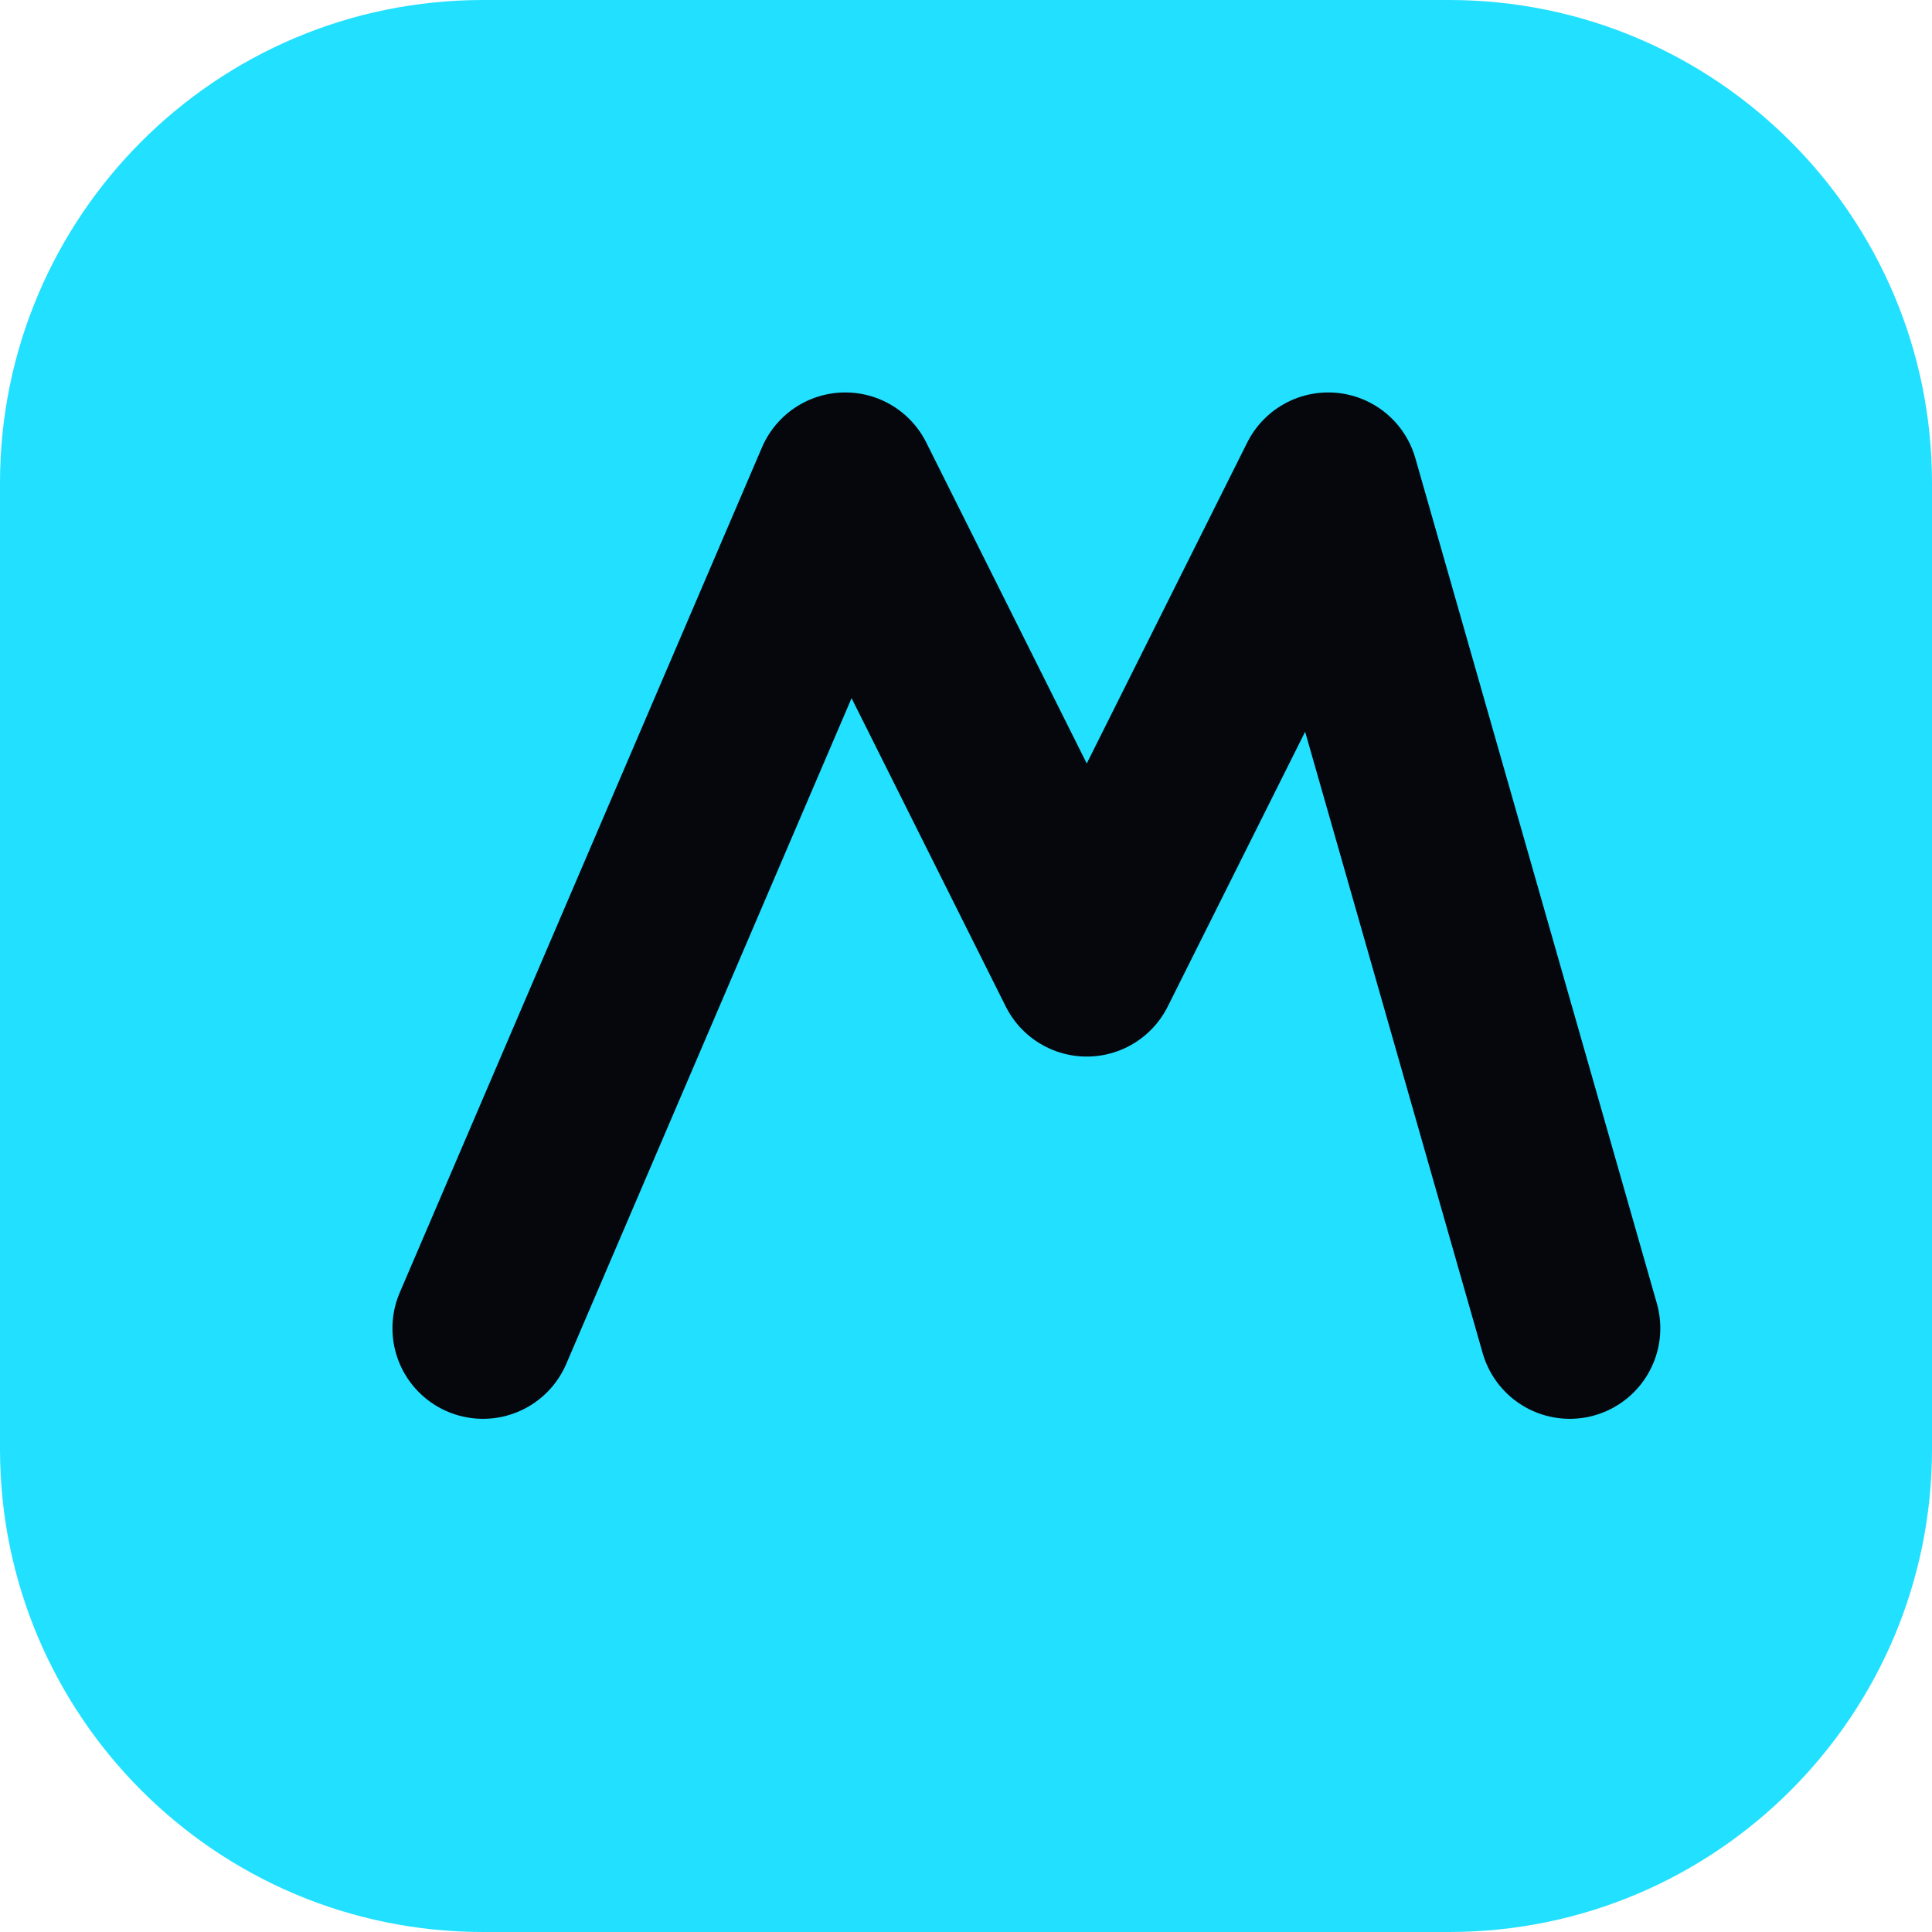
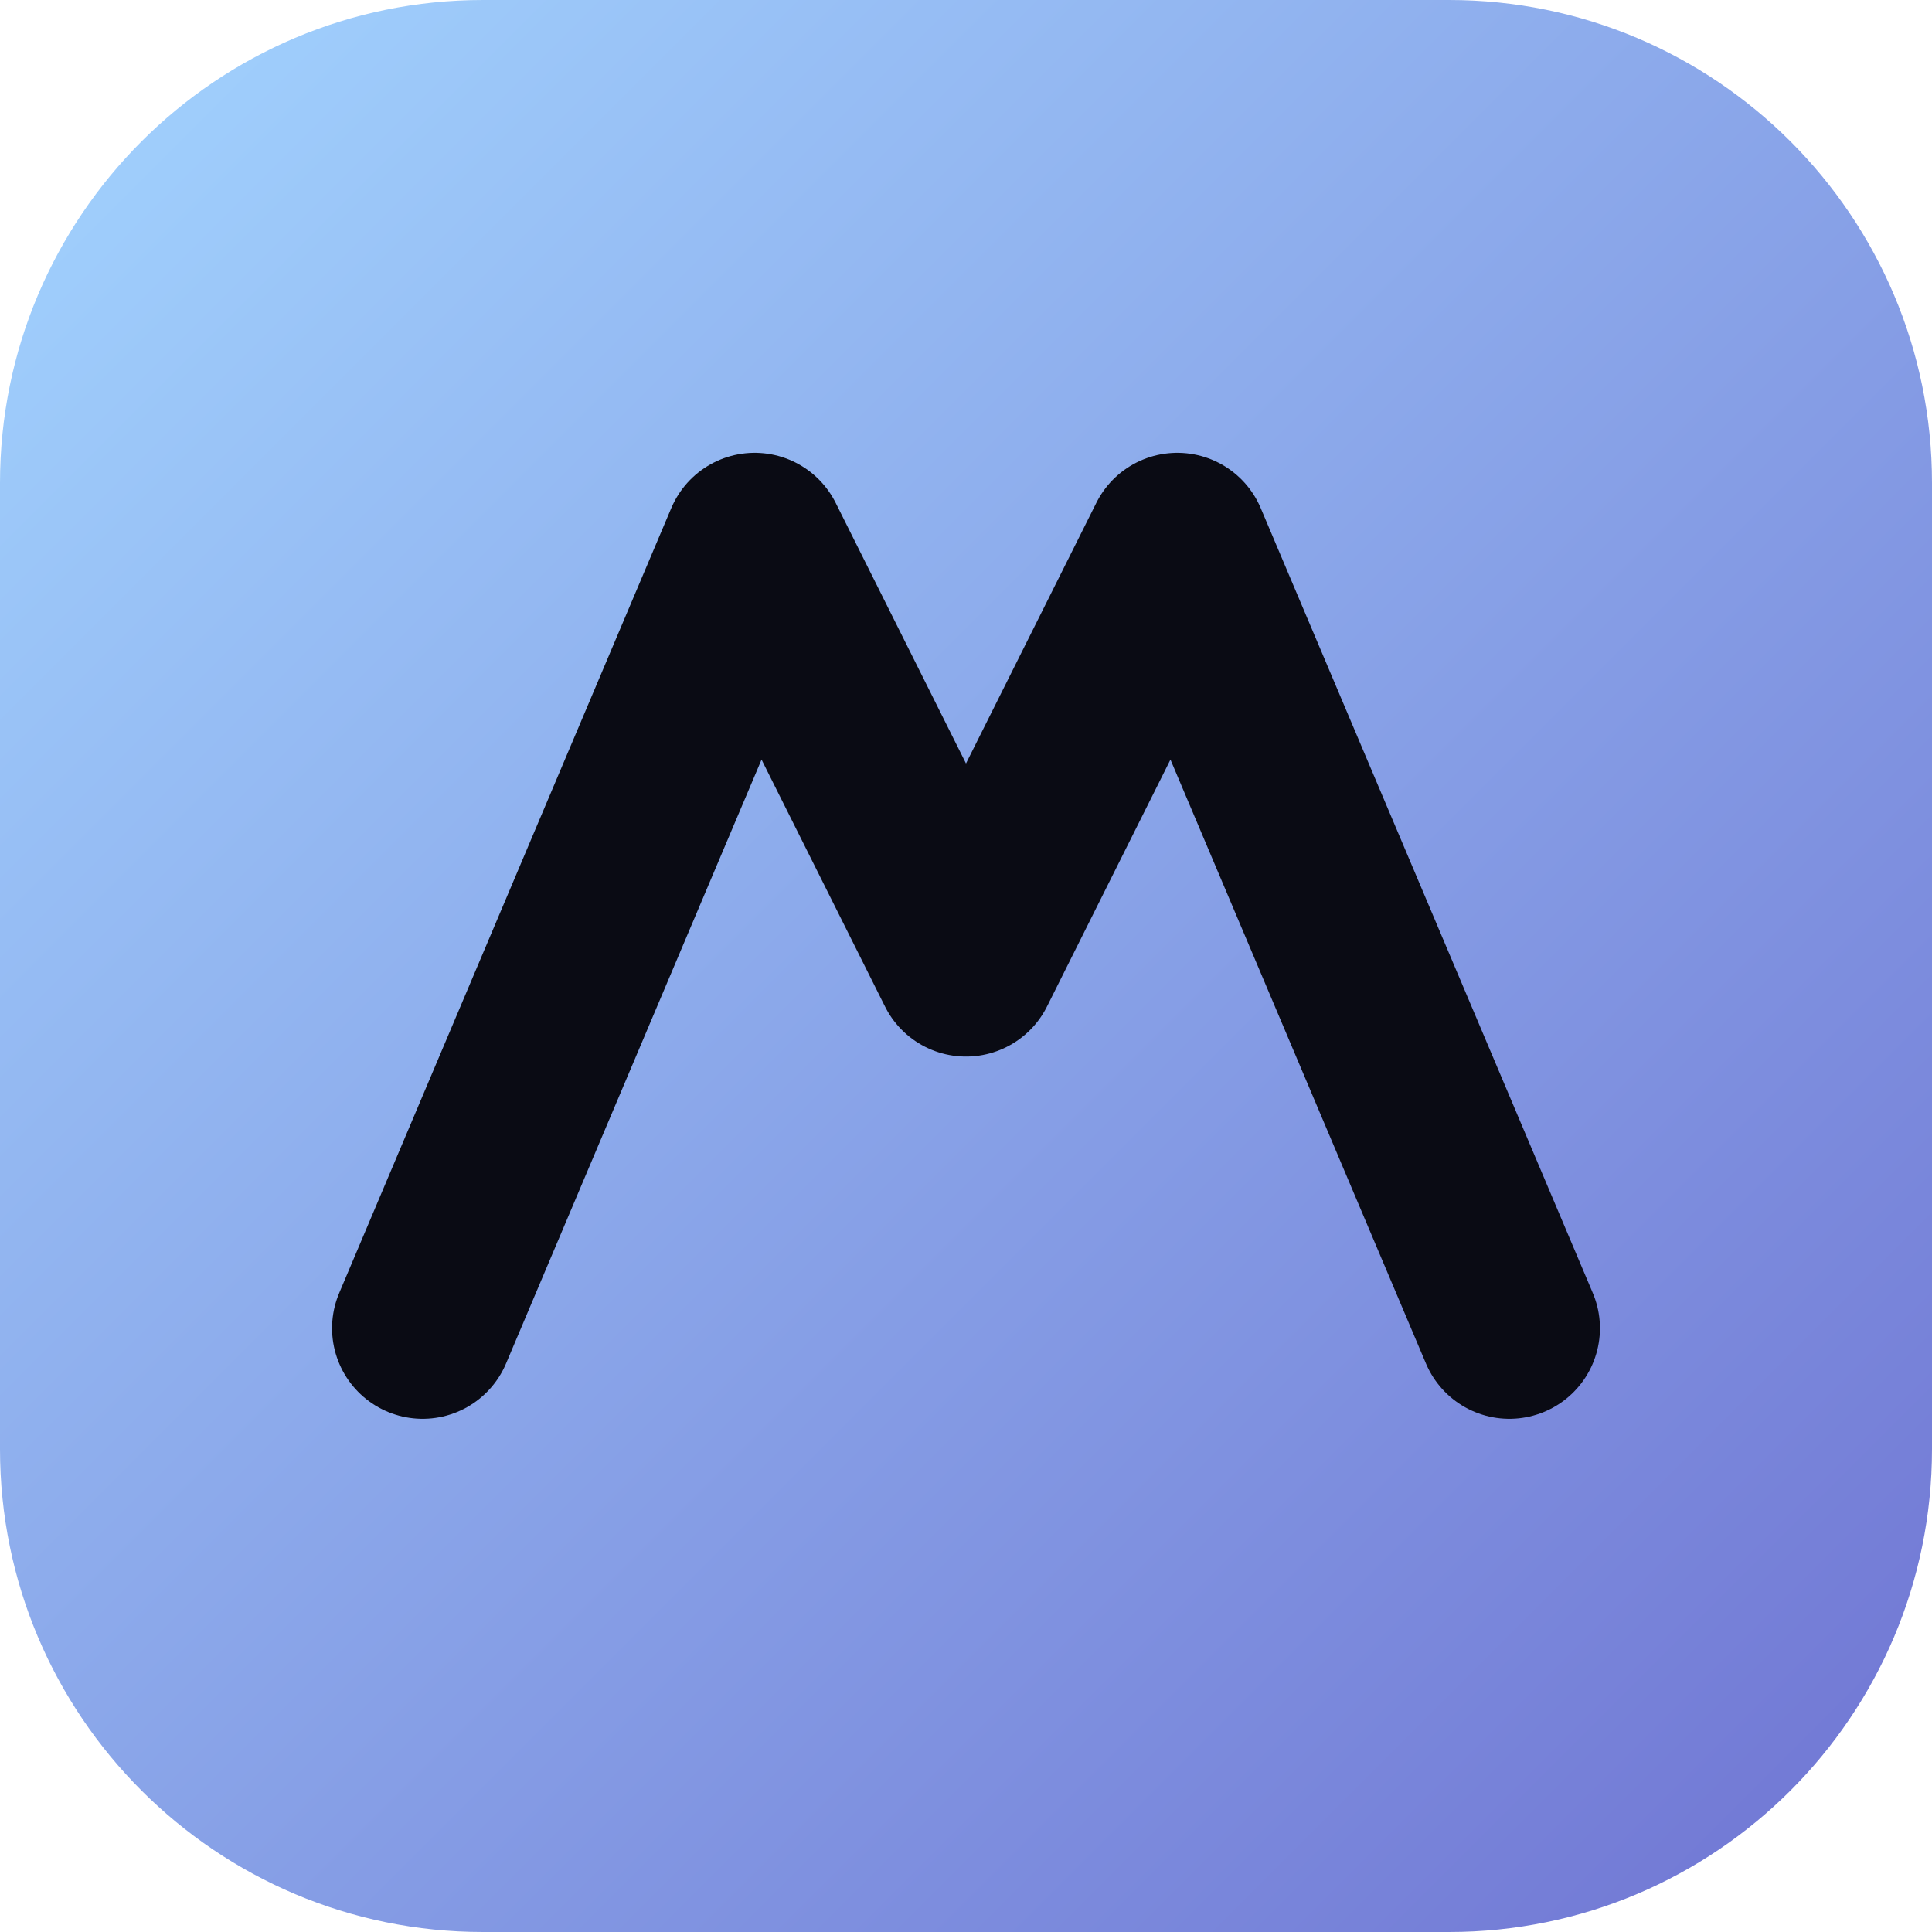
<svg xmlns="http://www.w3.org/2000/svg" width="32" height="32" viewBox="0 0 32 32">
-   <rect width="32" height="32" rx="8" fill="#22e0ff" />
-   <path d="M8 22 L14 8 L18 16 L22 8 L26 22" stroke="#05070d" stroke-width="3" fill="none" stroke-linecap="round" stroke-linejoin="round" />
+   <defs>
+     <linearGradient id="g" x1="0" y1="0" x2="1" y2="1">
+       <stop offset="0" stop-color="#A3D5FF" />
+       <stop offset="1" stop-color="#6F73D2" />
+     </linearGradient>
+   </defs>
+   <rect width="32" height="32" rx="8" fill="url(#g)" />
+   <path d="M7 22 L12.5 9 L16 16 L19.5 9 L25 22" stroke="#0A0B14" stroke-width="3" fill="none" stroke-linecap="round" stroke-linejoin="round" />
</svg>
